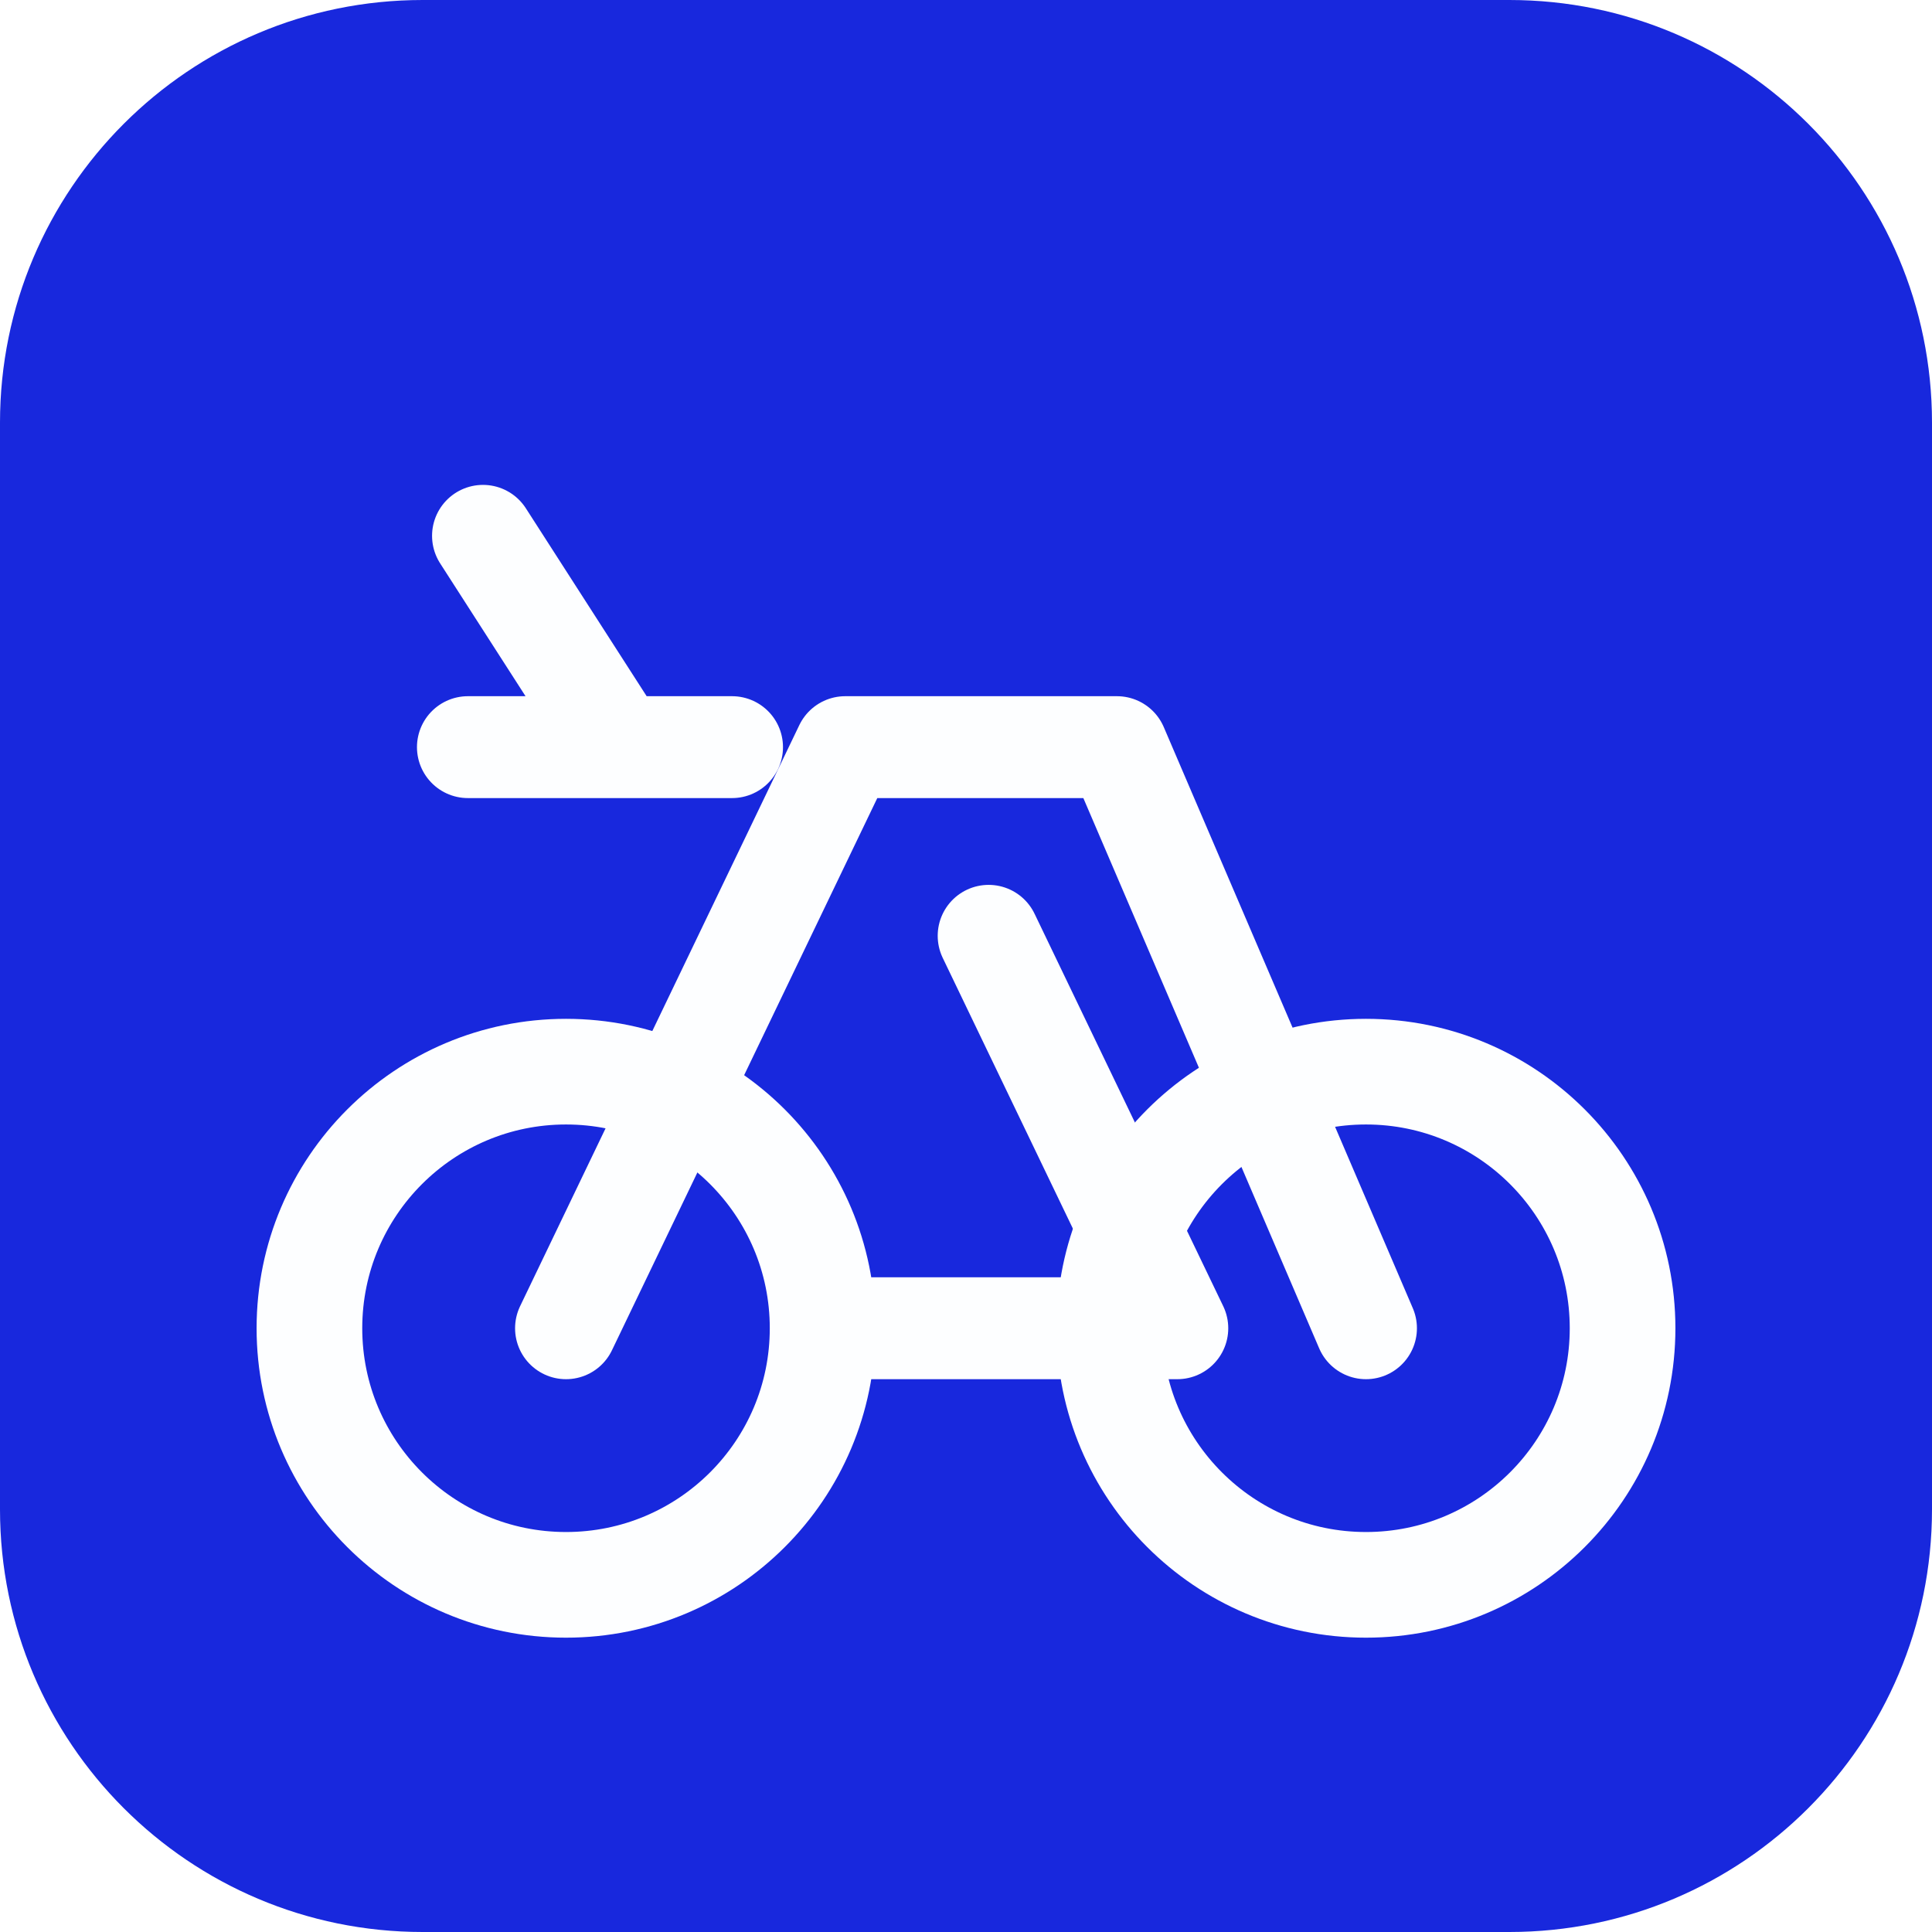
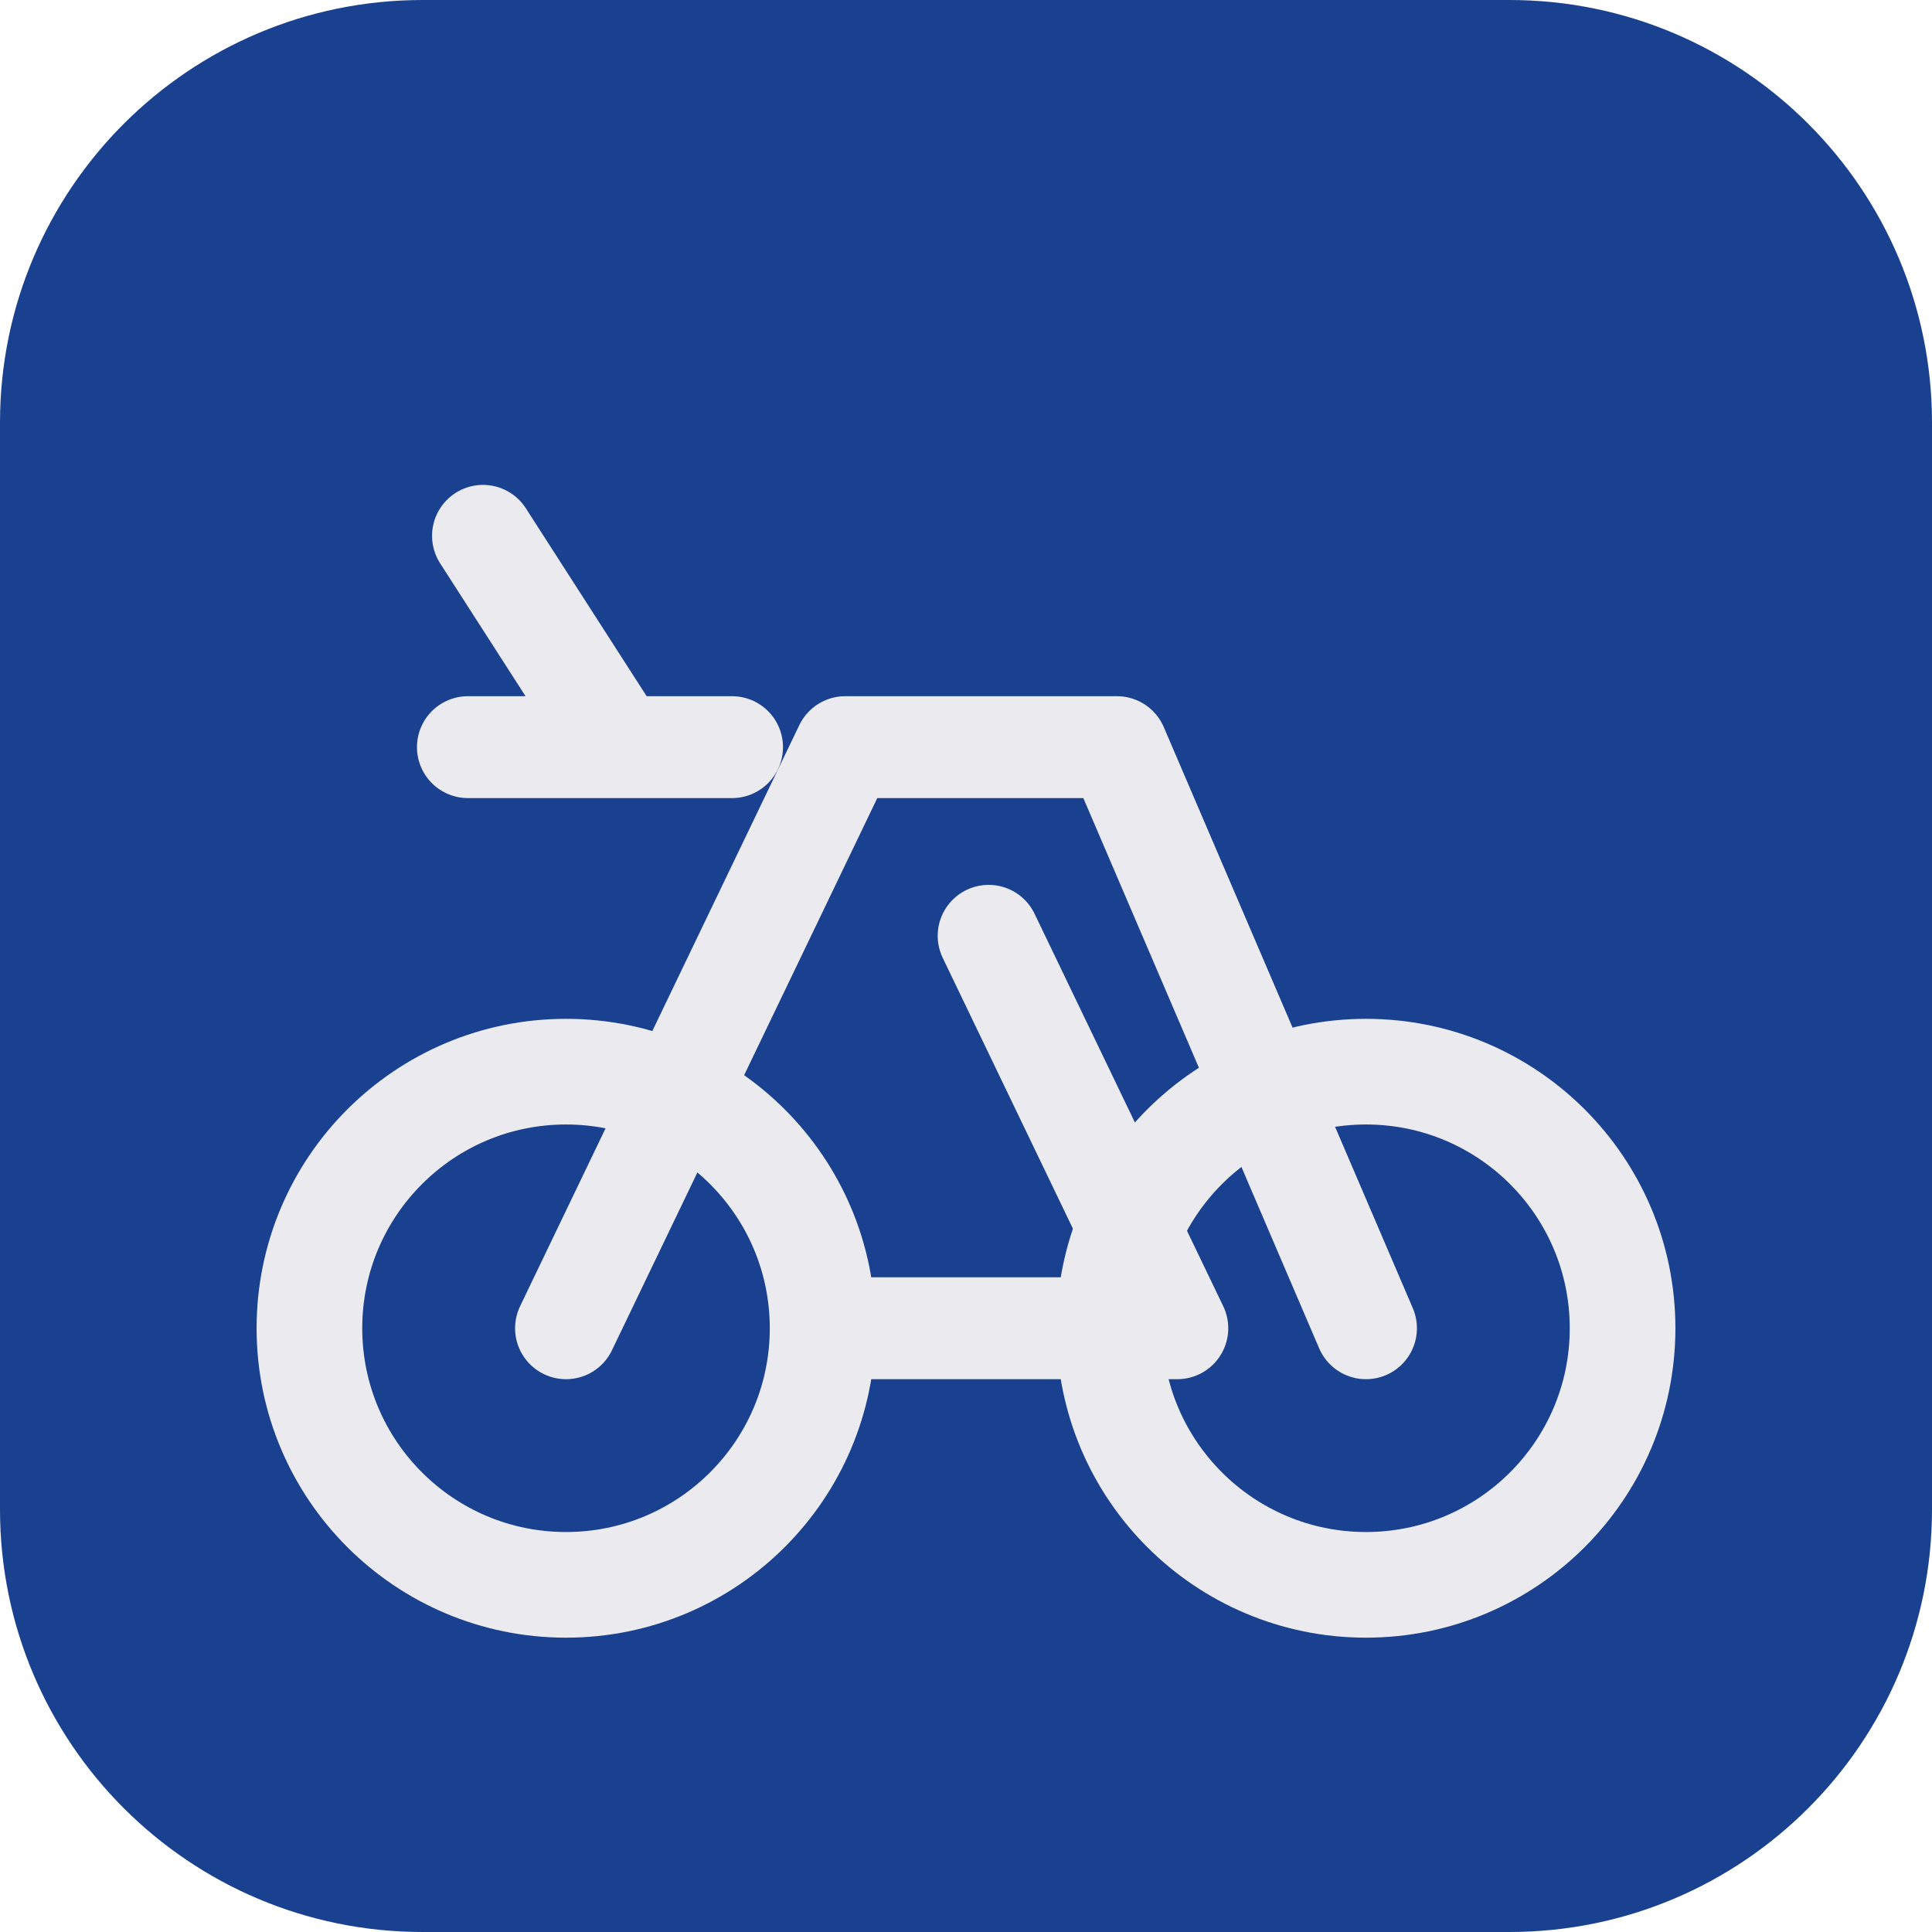
<svg xmlns="http://www.w3.org/2000/svg" viewBox="0 0 512 512">
-   <rect width="512" height="512" rx="112" fill="#1828DD" />
-   <circle cx="150" cy="352" r="68" fill="none" stroke="#FDFEFF" stroke-width="28" />
-   <circle cx="362" cy="352" r="68" fill="none" stroke="#FDFEFF" stroke-width="28" />
-   <path d="M150 352l74-154h72l66 154m-138 0h88l-50-104m-138-50h70m-30 0l-36-56" fill="none" stroke="#FDFEFF" stroke-linecap="round" stroke-linejoin="round" stroke-width="27" />
+   <rect width="512" height="512" rx="112" fill="#19418F" />
+   <circle cx="150" cy="352" r="68" fill="none" stroke="#EBEAEF" stroke-width="28" />
+   <circle cx="362" cy="352" r="68" fill="none" stroke="#EBEAEF" stroke-width="28" />
+   <path d="M150 352l74-154h72l66 154m-138 0h88l-50-104m-138-50h70m-30 0l-36-56" fill="none" stroke="#EBEAEF" stroke-linecap="round" stroke-linejoin="round" stroke-width="27" />
</svg>
